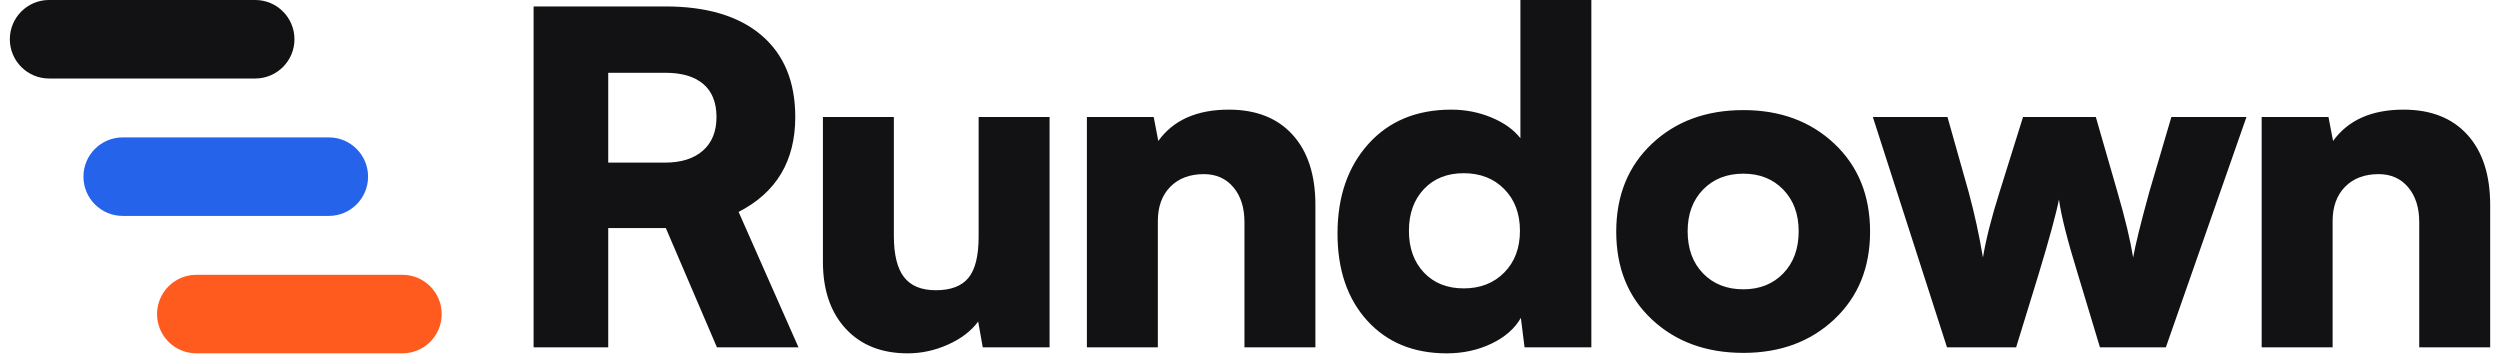
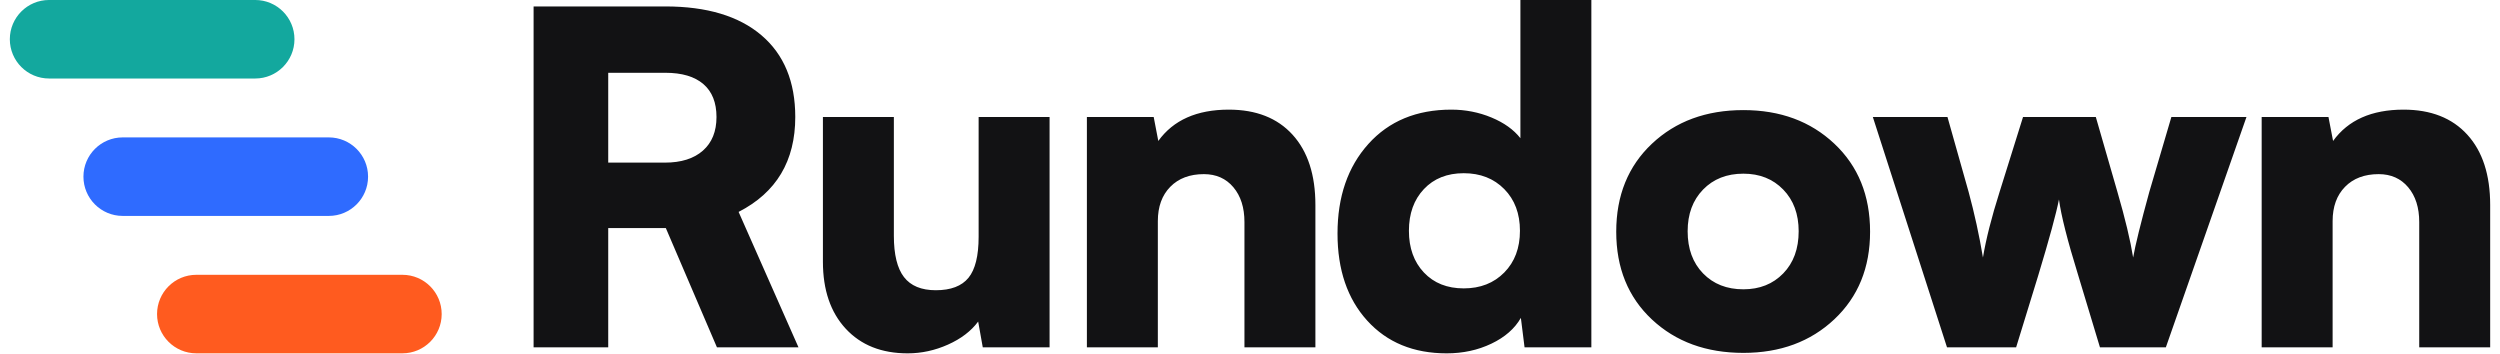
<svg xmlns="http://www.w3.org/2000/svg" width="474" height="67" viewBox="0 0 473.78 67.50" role="img" aria-label="Rundown">
  <g transform="translate(-15.00 -22.50) scale(0.9374)">
-     <rect x="16" y="24" width="58" height="16" rx="8" fill="#121214" />
-     <rect x="31" y="52" width="58" height="16" rx="8" fill="#2563EB" />
+     <rect x="16" y="24" width="58" height="16" rx="8" fill="#13A89E" />
+     <rect x="31" y="52" width="58" height="16" rx="8" fill="#2F6BFF" />
    <rect x="46" y="80" width="58" height="16" rx="8" fill="#FF5B1F" />
  </g>
  <path transform="translate(93.27 66.35)" fill="#121214" d="M21.032 0.0H6.776V-65.12H31.944Q43.824 -65.12 50.292 -59.62Q56.76 -54.12 56.76 -44.0Q56.76 -31.416 45.936 -25.872L57.376 0.0H41.8L32.032 -22.792H21.032ZM21.032 -52.448V-35.288H31.856Q36.52 -35.288 39.116 -37.576Q41.712 -39.864 41.712 -44.0Q41.712 -48.136 39.204 -50.292Q36.696 -52.448 31.944 -52.448ZM91.784 -44.0H105.336V0.0H92.576L91.696 -4.928Q89.672 -2.2 85.932 -0.528Q82.192 1.144 78.232 1.144Q70.752 1.144 66.396 -3.564Q62.04 -8.272 62.04 -16.368V-44.0H75.592V-21.296Q75.592 -15.928 77.528 -13.42Q79.464 -10.912 83.6 -10.912Q87.912 -10.912 89.848 -13.288Q91.784 -15.664 91.784 -21.12ZM126.016 0.0H112.464V-44.0H125.224L126.104 -39.424Q130.416 -45.408 139.568 -45.408Q147.4 -45.408 151.756 -40.612Q156.112 -35.816 156.112 -27.192V0.0H142.56V-23.936Q142.56 -28.072 140.448 -30.58Q138.336 -33.088 134.816 -33.088Q130.768 -33.088 128.392 -30.668Q126.016 -28.248 126.016 -24.112ZM181.192 1.144Q171.688 1.144 166.012 -5.104Q160.336 -11.352 160.336 -21.736Q160.336 -32.296 166.232 -38.852Q172.128 -45.408 182.072 -45.408Q186.12 -45.408 189.728 -43.912Q193.336 -42.416 195.272 -39.952V-66.352H208.824V0.0H196.064L195.36 -5.632Q193.6 -2.552 189.728 -0.704Q185.856 1.144 181.192 1.144ZM176.836 -14.3Q179.696 -11.264 184.448 -11.264Q189.2 -11.264 192.192 -14.3Q195.184 -17.336 195.184 -22.264Q195.184 -27.192 192.192 -30.228Q189.2 -33.264 184.448 -33.264Q179.696 -33.264 176.836 -30.228Q173.976 -27.192 173.976 -22.264Q173.976 -17.336 176.836 -14.3ZM237.864 -45.32Q248.424 -45.32 255.244 -38.896Q262.064 -32.472 262.064 -22.088Q262.064 -11.792 255.244 -5.368Q248.424 1.056 237.864 1.056Q227.216 1.056 220.396 -5.324Q213.576 -11.704 213.576 -22.088Q213.576 -32.472 220.396 -38.896Q227.216 -45.32 237.864 -45.32ZM227.216 -22.176Q227.216 -17.16 230.164 -14.124Q233.112 -11.088 237.864 -11.088Q242.528 -11.088 245.476 -14.124Q248.424 -17.16 248.424 -22.176Q248.424 -27.104 245.476 -30.14Q242.528 -33.176 237.864 -33.176Q233.112 -33.176 230.164 -30.14Q227.216 -27.104 227.216 -22.176ZM276.76 0.0 262.592 -44.0H276.848L280.896 -29.656Q282.568 -23.496 283.624 -17.16Q284.504 -22.44 286.792 -29.656L291.28 -44.0H305.184L309.32 -29.656Q311.52 -22.088 312.312 -17.16Q312.928 -20.68 315.392 -29.656L319.616 -44.0H333.96L318.56 0.0H305.976L301.752 -13.992Q298.76 -23.672 298.144 -28.248Q297.352 -24.2 294.184 -13.728L289.96 0.0ZM350.416 0.0H336.864V-44.0H349.624L350.504 -39.424Q354.816 -45.408 363.968 -45.408Q371.8 -45.408 376.156 -40.612Q380.512 -35.816 380.512 -27.192V0.0H366.96V-23.936Q366.96 -28.072 364.848 -30.58Q362.736 -33.088 359.216 -33.088Q355.168 -33.088 352.792 -30.668Q350.416 -28.248 350.416 -24.112Z" />
</svg>
